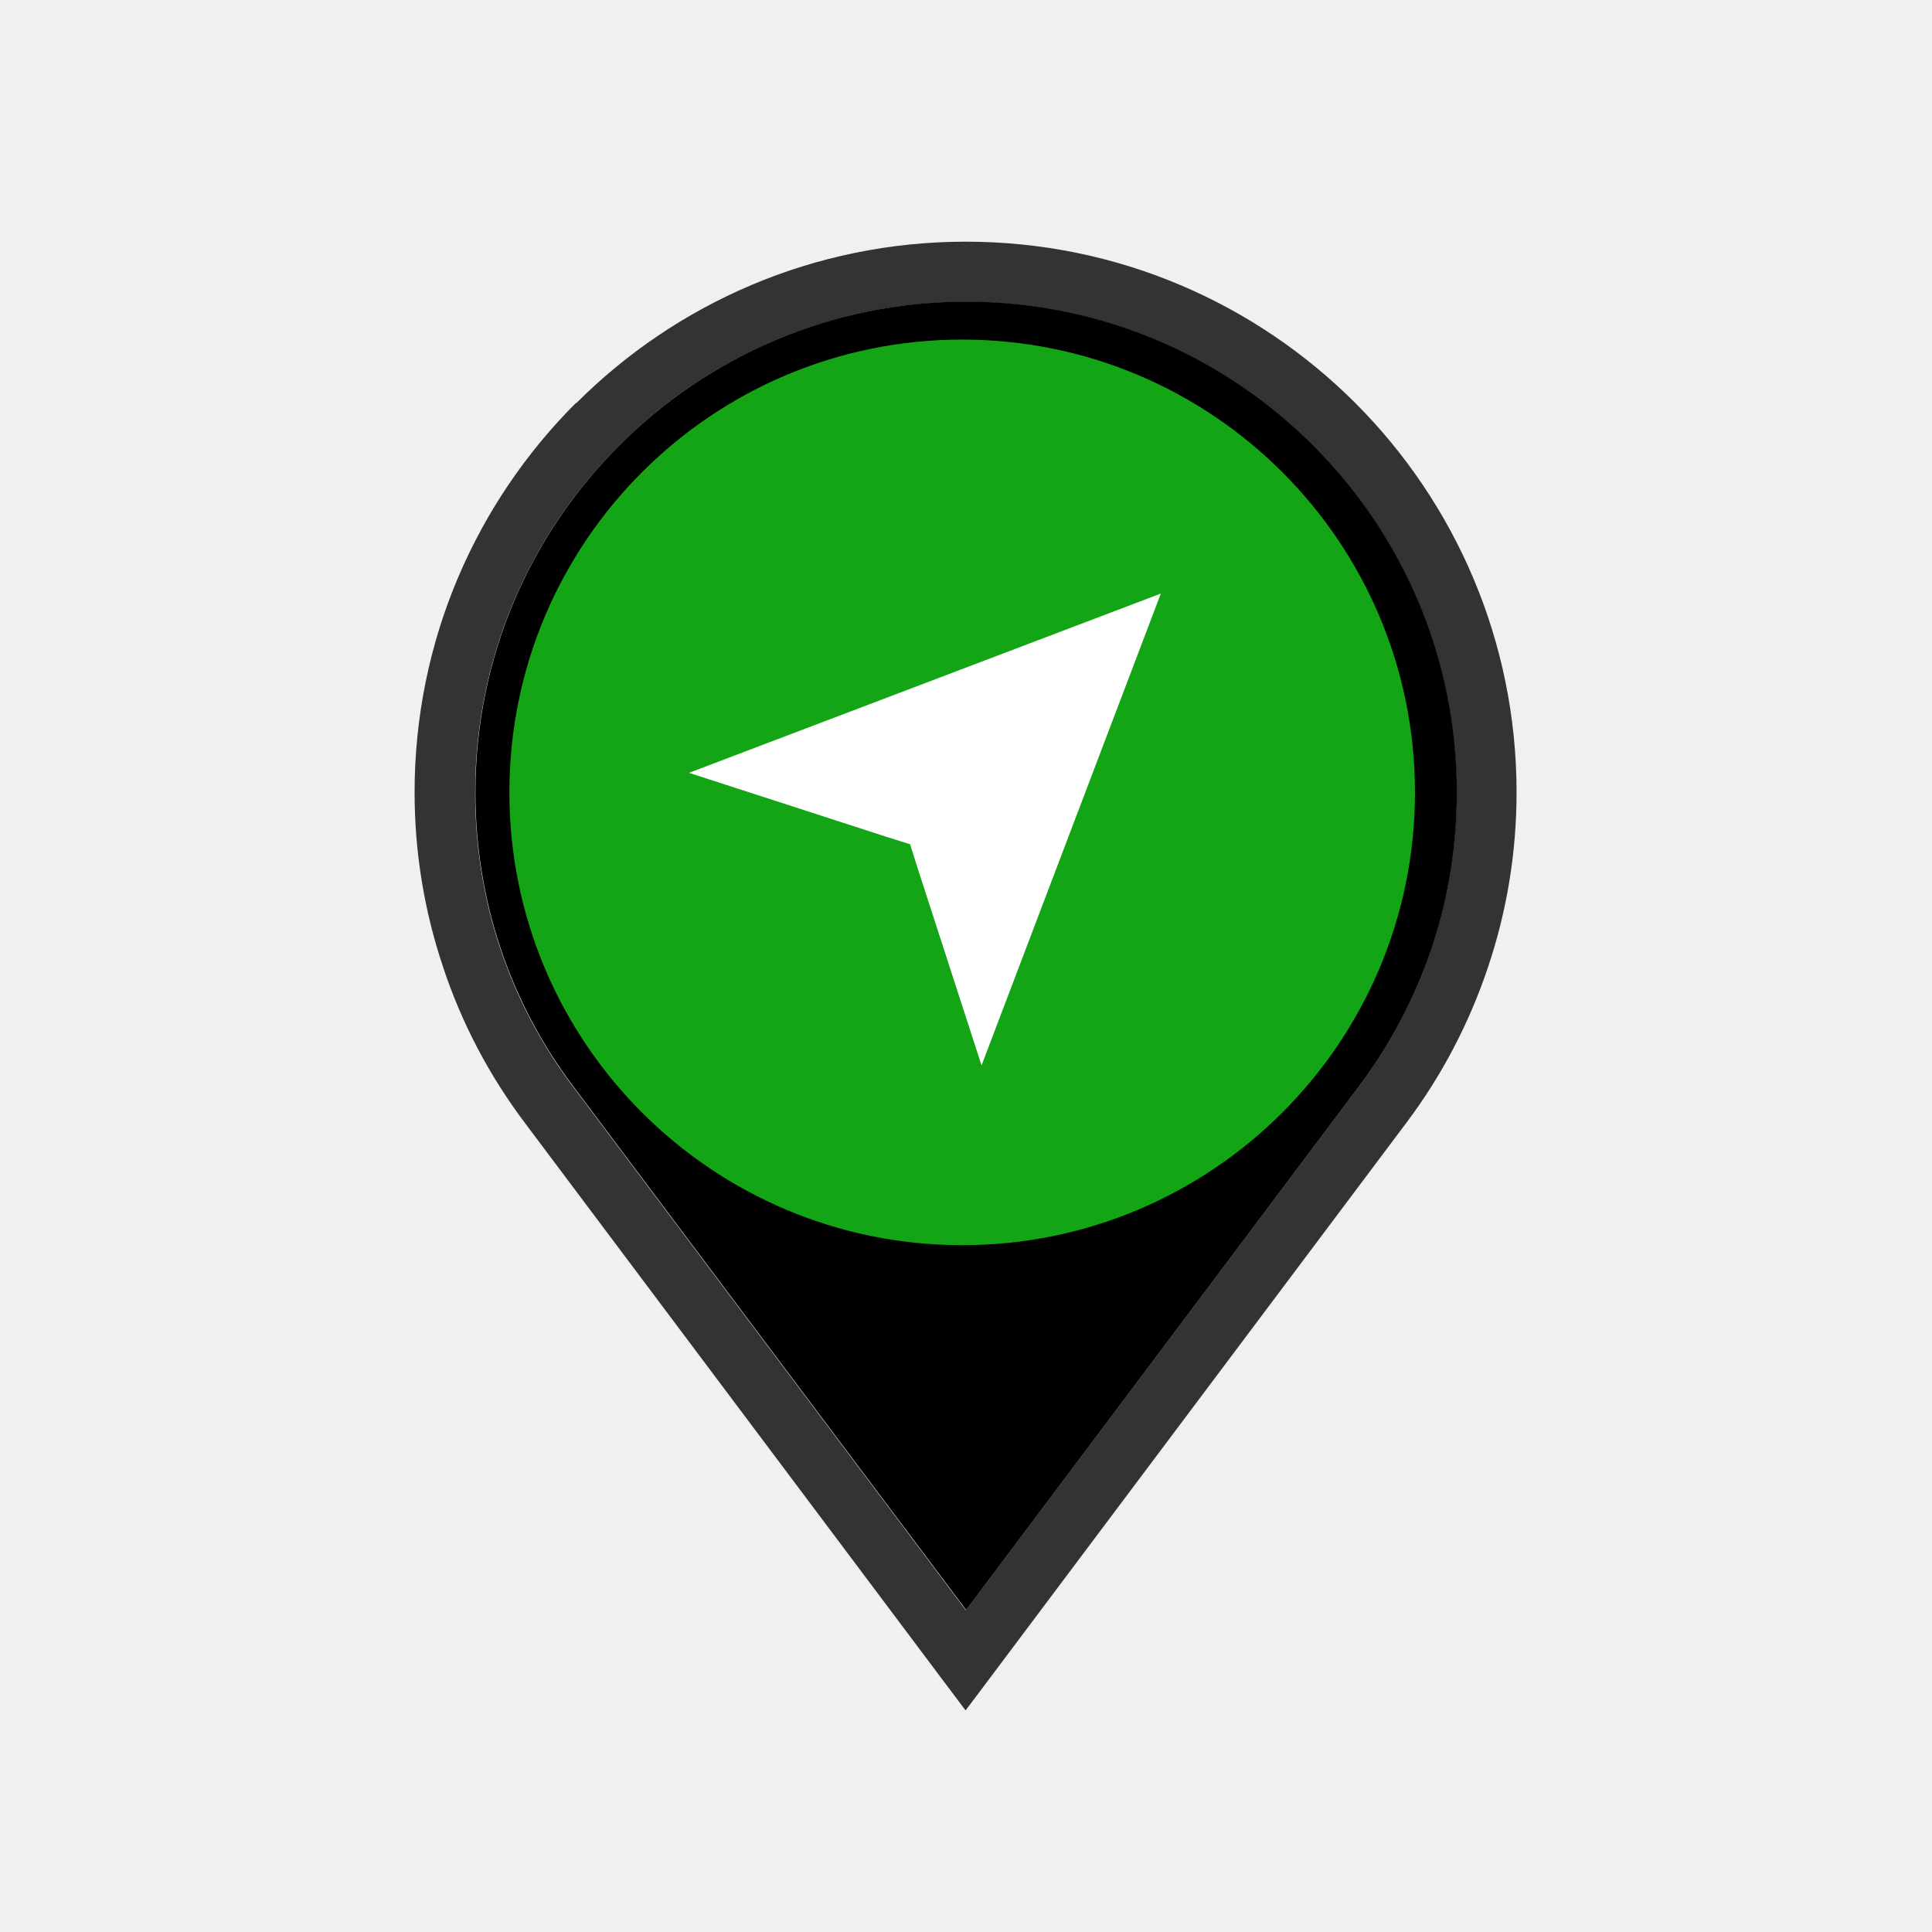
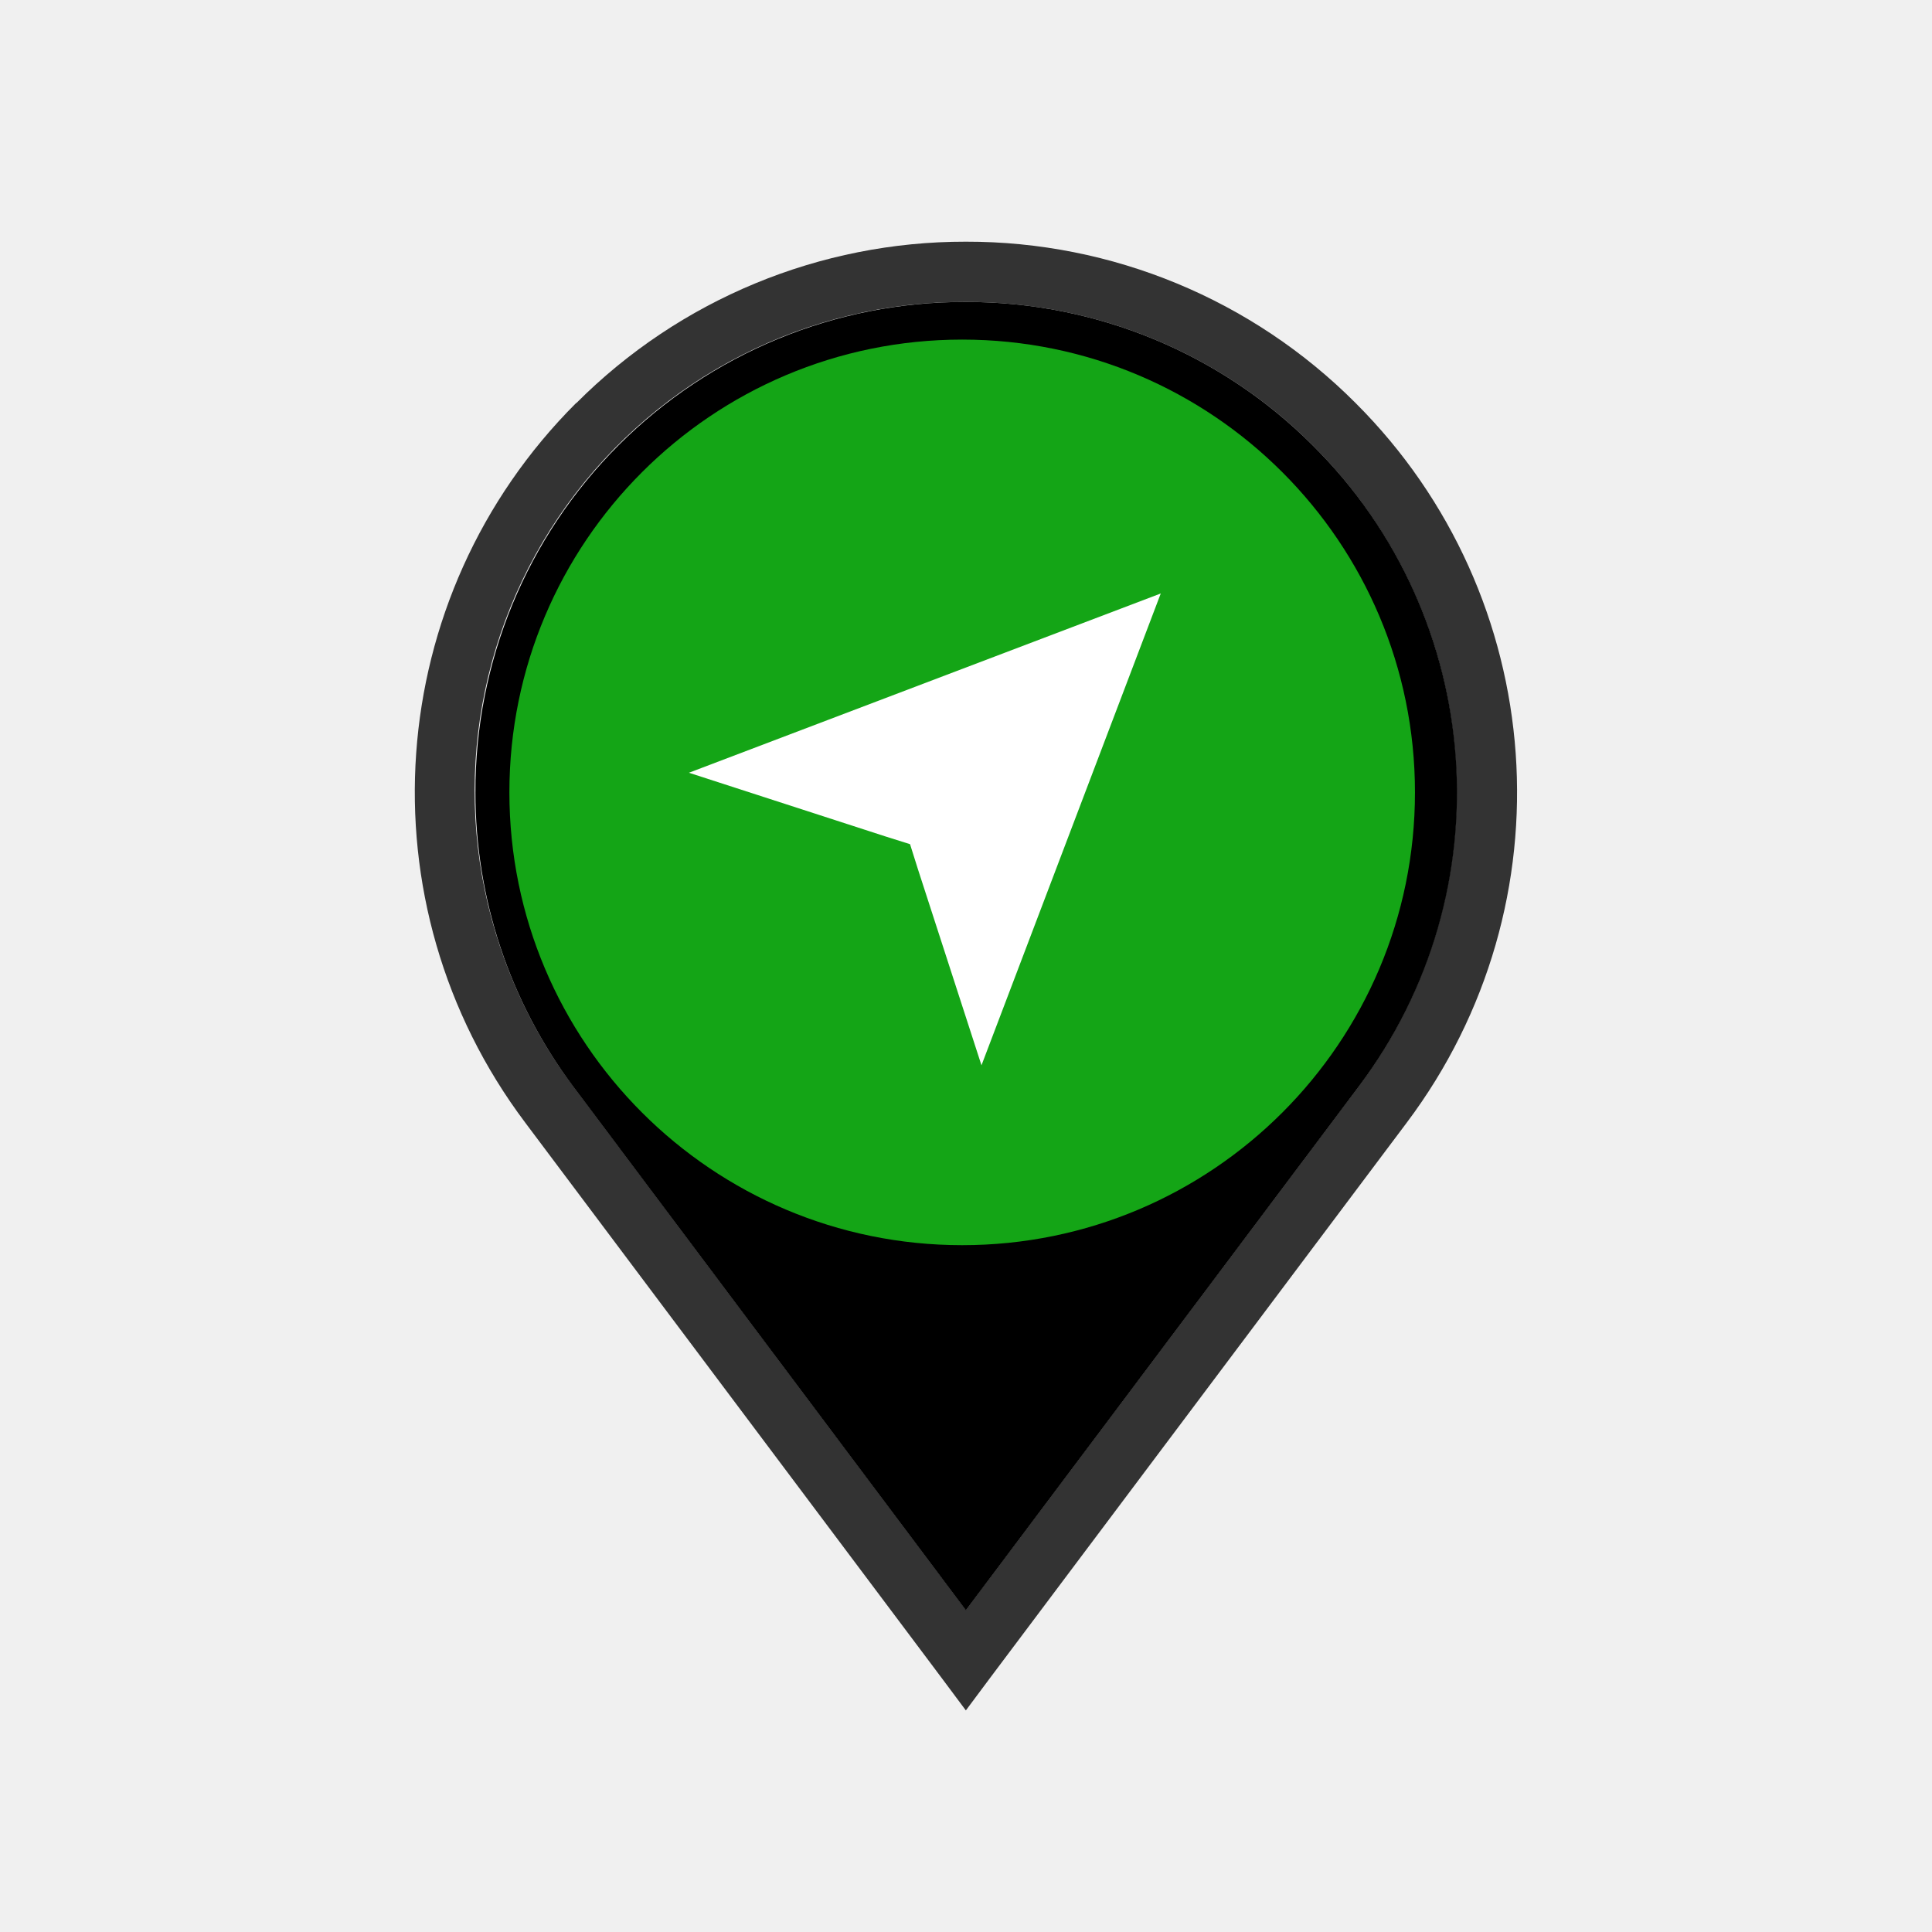
- <svg xmlns="http://www.w3.org/2000/svg" xml:space="preserve" style="shape-rendering:geometricPrecision; text-rendering:geometricPrecision; image-rendering:optimizeQuality; fill-rule:evenodd; clip-rule:evenodd" viewBox="0 0 6.827 6.827">
+ <svg xmlns="http://www.w3.org/2000/svg" xml:space="preserve" style="shape-rendering:geometricPrecision;text-rendering:geometricPrecision;image-rendering:optimizeQuality;fill-rule:evenodd;clip-rule:evenodd" viewBox="0 0 6.827 6.827">
  <defs>
-     <style type="text/css">
-             
-             .fil0 {
-                 fill: none
-             }
- 
-             .fil2 {
-                 fill: #000000
-             }
- 
-             .fil1 {
-                 fill: #333333;
-                 fill-rule: nonzero
-             }
- 
-             .fil3 {
-                 fill: #FFFFFF;
-                 fill-rule: nonzero
-             }
-             
-         </style>
+     <style>.fil0{fill:none}.fil1{fill:#333;fill-rule:nonzero}</style>
  </defs>
  <g id="Layer_x0020_1">
    <g id="_446703408">
-       <rect id="_446704440" class="fil0" width="6.827" height="6.827" />
-       <rect id="_446703600" class="fil0" x="0.853" y="0.853" width="5.12" height="5.12" />
+       <path id="_446704440" d="M0 0h6.827v6.827H0z" class="fil0" />
+       <path id="_446703600" d="M.853.853h5.12v5.12H.853z" class="fil0" />
    </g>
    <g id="_446703840">
-       <path id="_446703384" class="fil1" d="M3.413 4.133c-0.368,0 -0.701,-0.149 -0.943,-0.391 -0.241,-0.241 -0.391,-0.575 -0.391,-0.943 0,-0.368 0.149,-0.702 0.391,-0.943 0.241,-0.241 0.575,-0.391 0.943,-0.391 0.368,0 0.701,0.149 0.943,0.391 0.241,0.241 0.391,0.575 0.391,0.943 0,0.368 -0.149,0.701 -0.391,0.943 -0.241,0.241 -0.575,0.391 -0.943,0.391zm-0.792 -0.541c0.203,0.203 0.483,0.328 0.792,0.328 0.309,0 0.589,-0.125 0.792,-0.328 0.203,-0.203 0.328,-0.483 0.328,-0.792 0,-0.309 -0.125,-0.589 -0.328,-0.792 -0.203,-0.203 -0.483,-0.328 -0.792,-0.328 -0.309,0 -0.589,0.125 -0.792,0.328 -0.203,0.203 -0.328,0.483 -0.328,0.792 0,0.309 0.125,0.589 0.328,0.792z" />
-       <path id="_446703096" class="fil1" stroke-width="2%" d="M3.413 1.067c-0.479,0 -0.912,0.194 -1.226,0.508 -0.314,0.314 -0.508,0.747 -0.508,1.226 0,0.193 0.031,0.377 0.088,0.548 0.059,0.178 0.147,0.344 0.258,0.491l1.388 1.85 1.388 -1.85c0.111,-0.148 0.198,-0.313 0.258,-0.491 0.057,-0.171 0.088,-0.356 0.088,-0.548l0 -7.87402e-006c0,-0.479 -0.194,-0.912 -0.508,-1.226 -0.314,-0.314 -0.747,-0.508 -1.226,-0.508l-7.87402e-006 0zm-1.376 0.357c0.352,-0.352 0.839,-0.57 1.376,-0.57l7.87402e-006 0c0.537,0 1.024,0.218 1.376,0.57 0.352,0.352 0.57,0.839 0.57,1.376l0 7.87402e-006c0,0.214 -0.035,0.421 -0.1,0.615 -0.067,0.201 -0.165,0.387 -0.289,0.552l-1.473 1.964 -0.085 0.113 -0.085 -0.113 -1.473 -1.964c-0.124,-0.165 -0.223,-0.351 -0.289,-0.552 -0.065,-0.194 -0.1,-0.401 -0.1,-0.615 0,-0.538 0.218,-1.024 0.57,-1.376z" />
+       <path id="_446703384" d="M3.413 4.133A1.33 1.33 0 0 1 2.08 2.8a1.33 1.33 0 0 1 2.276-.943 1.33 1.33 0 0 1 0 1.886 1.33 1.33 0 0 1-.943.39zm-.792-.541a1.117 1.117 0 0 0 1.584 0 1.116 1.116 0 0 0 0-1.584 1.116 1.116 0 0 0-1.584 0 1.117 1.117 0 0 0 0 1.584z" class="fil1" />
+       <path id="_446703096" stroke-width="2%" d="M3.413 1.067a1.728 1.728 0 0 0-1.645 2.281c.06.178.147.344.258.491l1.387 1.85 1.388-1.85A1.73 1.73 0 0 0 5.147 2.8c0-.479-.194-.912-.508-1.226a1.728 1.728 0 0 0-1.226-.507zm-1.376.357a1.94 1.94 0 0 1 1.376-.57 1.94 1.94 0 0 1 1.377.57 1.943 1.943 0 0 1 .181 2.543L3.498 5.93l-.085.114-.085-.114-1.472-1.963a1.943 1.943 0 0 1 .18-2.543z" class="fil1" />
    </g>
-     <path class="fil2" d="M4.356 3.743c-0.241,0.241 -0.575,0.391 -0.943,0.391 -0.368,0 -0.701,-0.149 -0.943,-0.391 -0.241,-0.241 -0.391,-0.575 -0.391,-0.943 0,-0.368 0.149,-0.702 0.391,-0.943 0.241,-0.241 0.575,-0.391 0.943,-0.391 0.368,0 0.701,0.149 0.943,0.391 0.241,0.241 0.391,0.575 0.391,0.943 0,0.368 -0.149,0.701 -0.391,0.943zm-2.676 -0.943c0,0.193 0.031,0.377 0.088,0.548 0.059,0.178 0.147,0.344 0.258,0.491l1.388 1.85 1.388 -1.85c0.111,-0.148 0.198,-0.313 0.258,-0.491 0.057,-0.171 0.088,-0.356 0.088,-0.548 0,-0.479 -0.194,-0.912 -0.508,-1.226 -0.314,-0.314 -0.747,-0.508 -1.226,-0.508 -0.479,0 -0.912,0.194 -1.226,0.508 -0.314,0.314 -0.508,0.747 -0.508,1.226z" />
+     <path d="M4.356 3.743a1.33 1.33 0 0 1-1.885 0 1.33 1.33 0 0 1 0-1.886 1.33 1.33 0 0 1 1.885 0 1.33 1.33 0 0 1 0 1.886zM1.68 2.8a1.732 1.732 0 0 0 .346 1.04l1.387 1.85 1.388-1.85a1.73 1.73 0 0 0-.162-2.266 1.728 1.728 0 0 0-1.226-.507A1.728 1.728 0 0 0 1.68 2.8z" style="fill:#000" />
    <circle cx="3.4" cy="2.8" r="1.6" fill="#14a516" />
-     <g transform="rotate(45 3.45 2.8)">
-       <polygon class="fil3" transform="translate(-2.75 -3.2) scale(1.7 1.7)" points="4.056,3.923 3.626,2.966 3.196,3.923 3.578,3.728 3.626,3.703 3.674,3.728 " />
-     </g>
+     <path d="m4.056 3.923-.43-.957-.43.957.382-.195.048-.025.048.025z" style="fill:#fff;fill-rule:nonzero" transform="rotate(45 8.688 1.08) scale(1.7)" />
  </g>
</svg>
